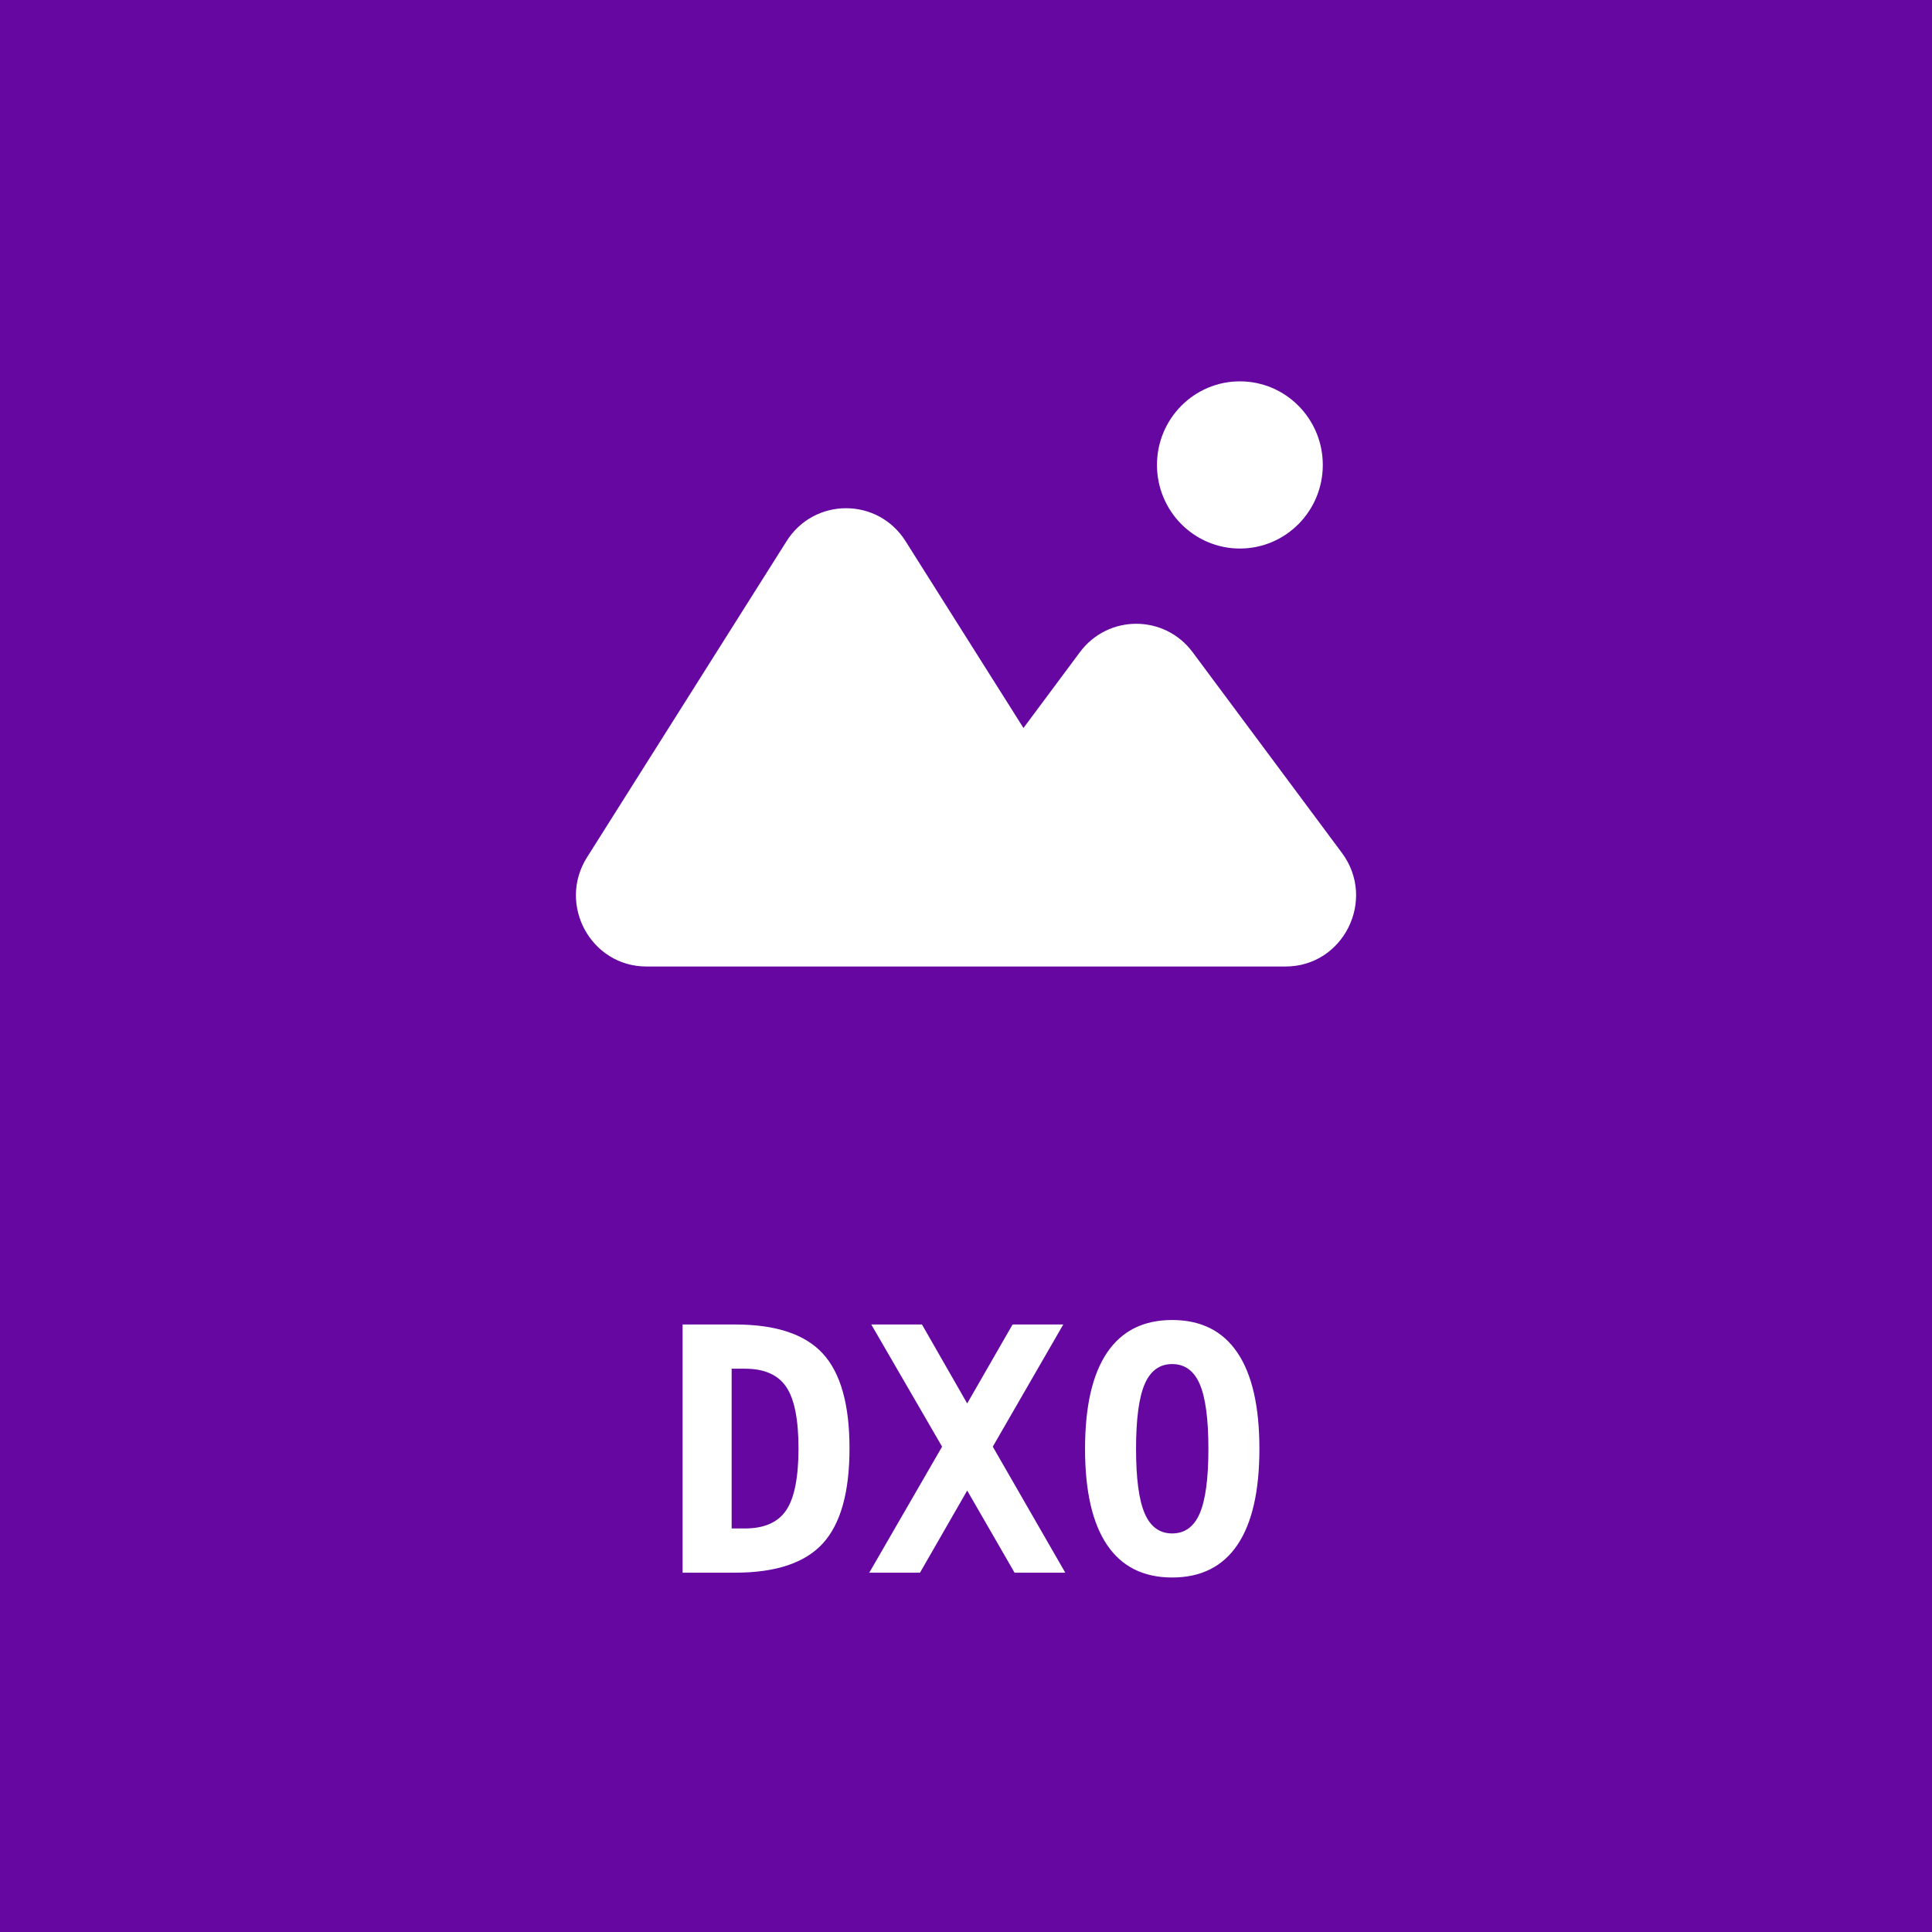
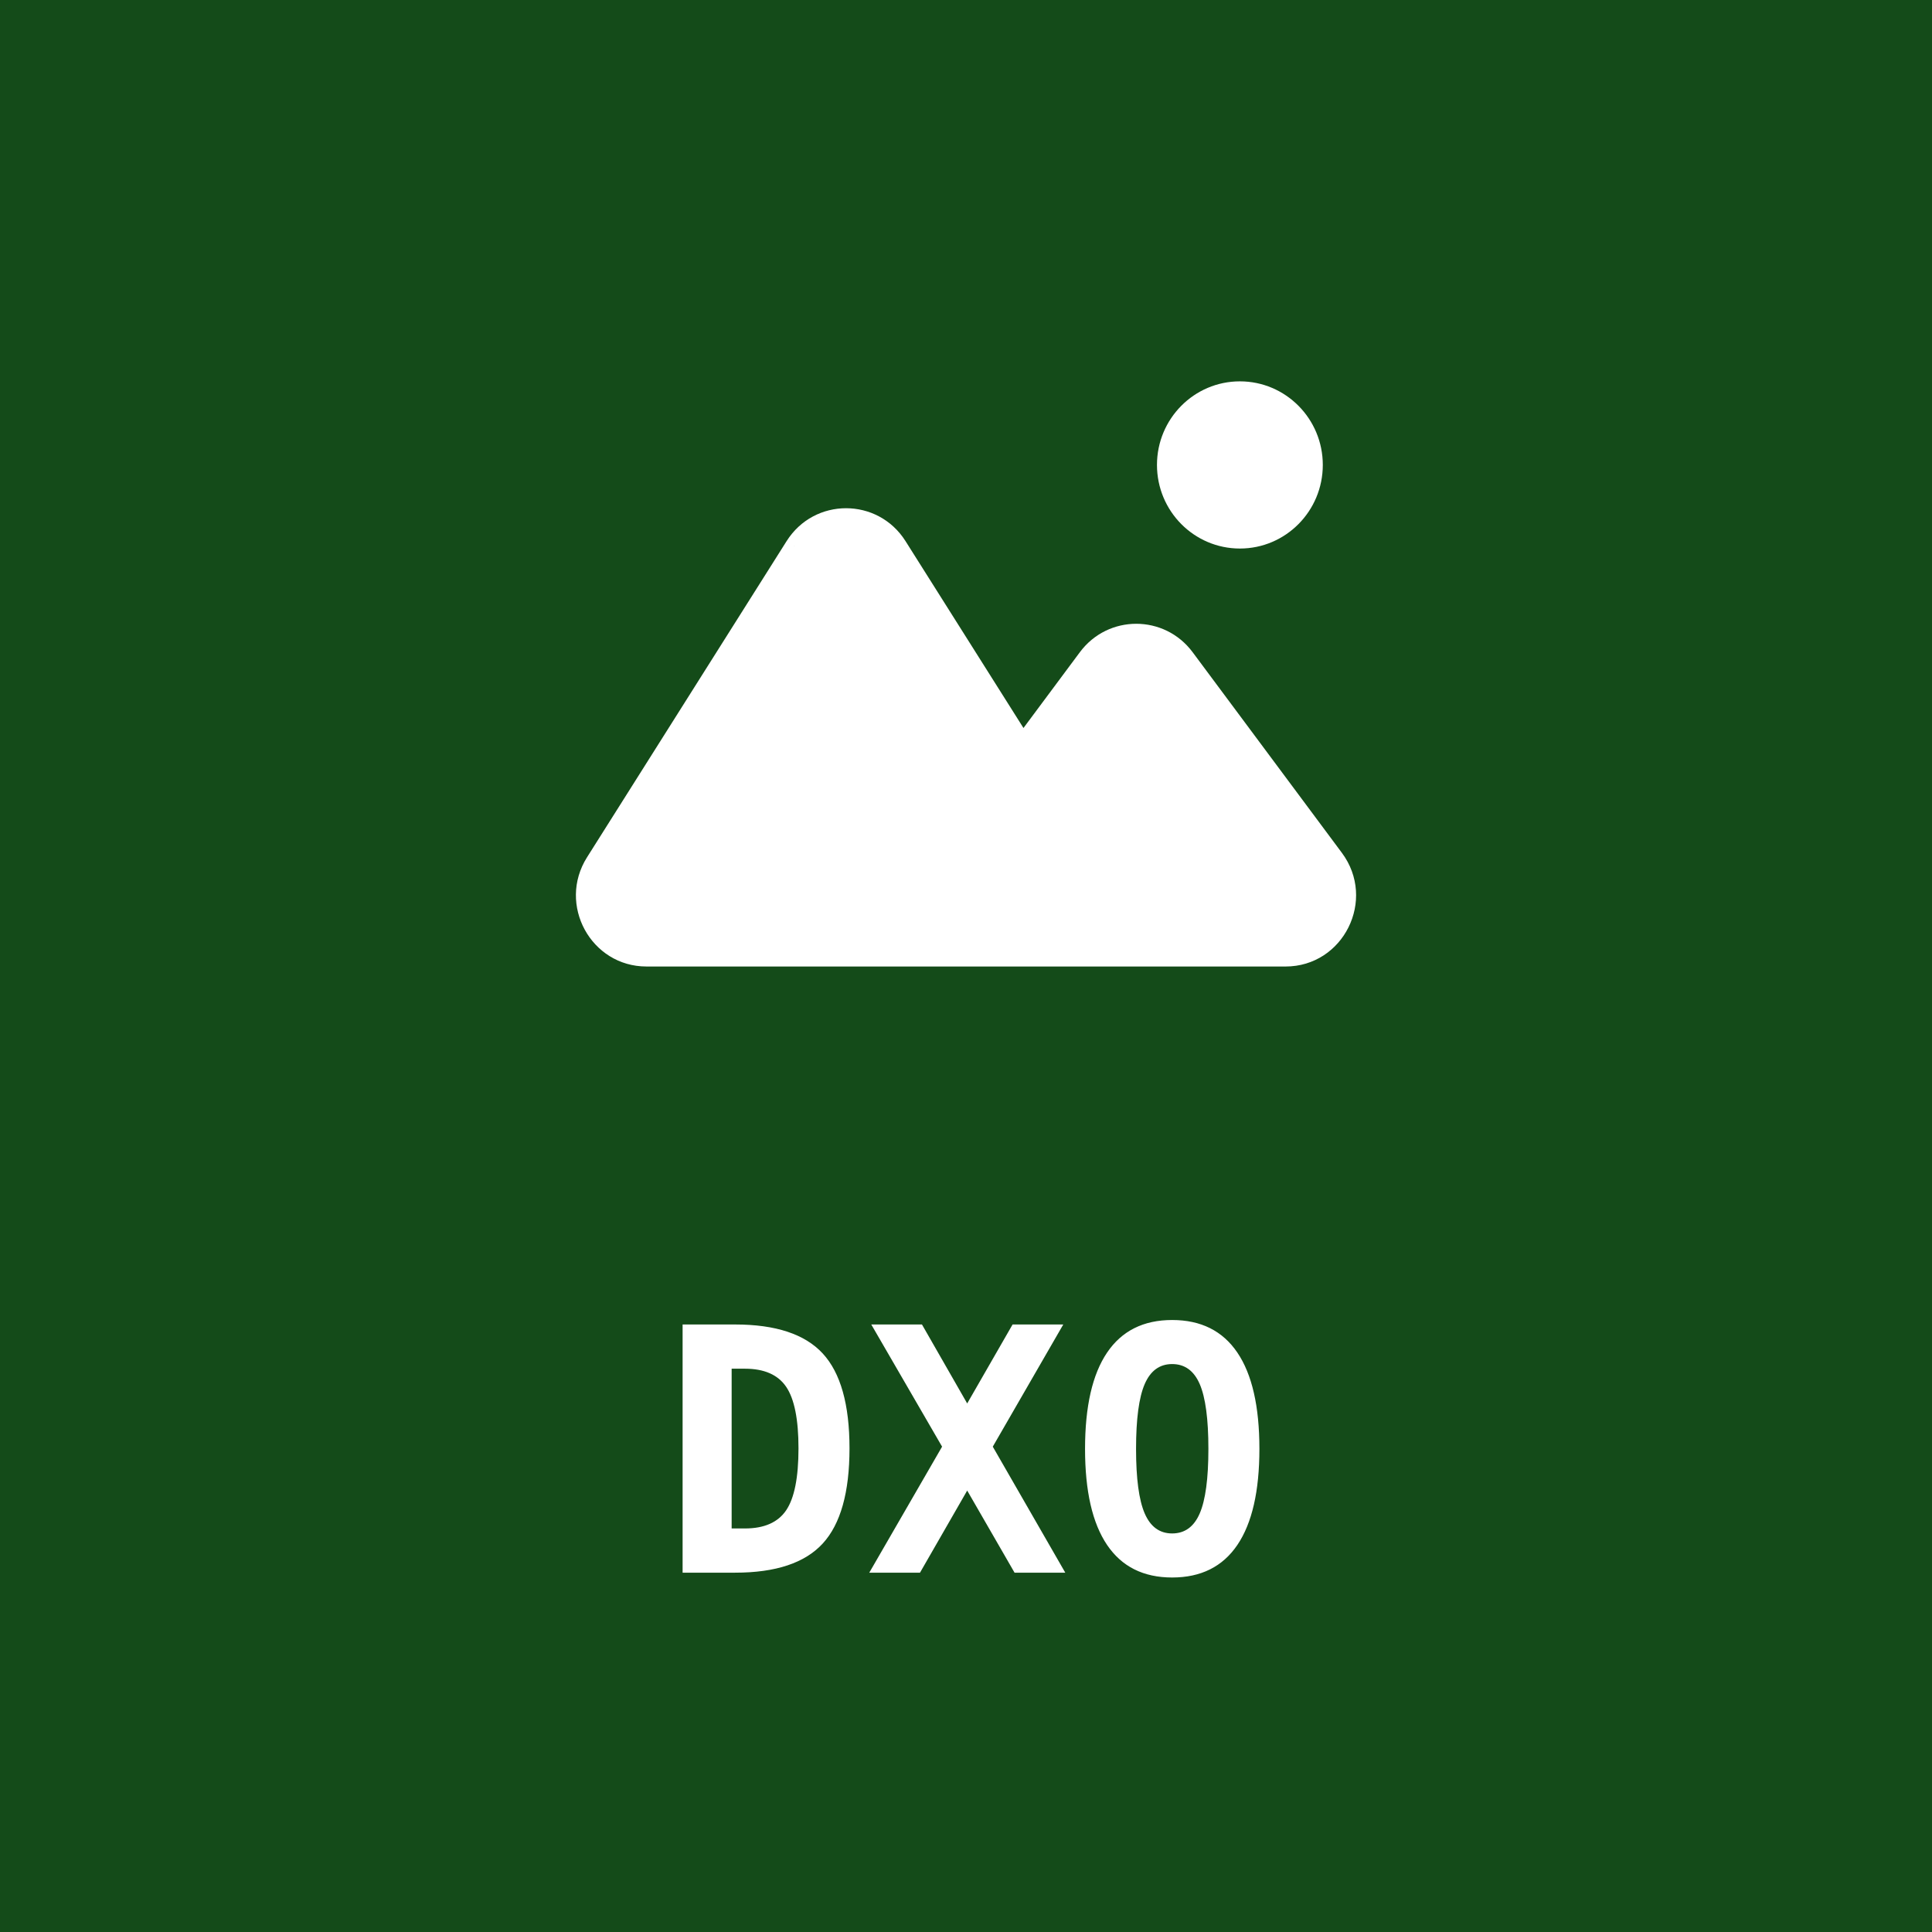
<svg xmlns="http://www.w3.org/2000/svg" width="4e3" height="4e3" version="1.1" viewBox="0 0 1058.3 1058.3">
  <g transform="matrix(1.1128 0 0 1.1128 -59.706 -59.706)">
-     <rect x="53.654" y="53.654" width="951.03" height="951.03" rx="0" ry="0" fill="#6507a0" stroke="#6507a0" stroke-linecap="round" stroke-linejoin="round" stroke-miterlimit="0" stroke-width="107.31" style="paint-order:stroke fill markers" />
+     <rect x="53.654" y="53.654" width="951.03" height="951.03" rx="0" ry="0" fill="#144b19" stroke="#144b19" stroke-linecap="round" stroke-linejoin="round" stroke-miterlimit="0" stroke-width="107.31" style="paint-order:stroke fill markers" />
    <text x="378.461" y="827.802" fill="#000000" font-family="sans-serif" font-size="167.57px" stroke-width=".265" style="line-height:1.25" xml:space="preserve">
      <tspan x="378.461" y="827.802" fill="#ffffff" font-family="'DejaVu Sans Mono'" font-size="167.57px" font-weight="bold" stroke-width=".265">DXO</tspan>
    </text>
    <g transform="matrix(.96012 0 0 .96012 185.08 -320.77)" fill="#fff" stroke-width="21.341">
      <ellipse cx="498.8" cy="628.35" rx="42.509" ry="42.857" />
      <path d="m369.15 874.78h-174.59c-20.131 0-32.326-22.402-21.521-39.521l102.32-162.1c10.025-15.879 33.016-15.879 43.034 0l68.732 108.88 38.134-51.259c10.202-13.715 30.606-13.715 40.809 0l76.516 102.86c12.604 16.952 0.803 41.143-20.404 41.143h-122.98z" clip-rule="evenodd" fill-rule="evenodd" />
      <path d="m173.04 835.26 8.965 5.75zm102.32-162.1 8.965 5.75zm43.034 0 8.973-5.75zm68.732 108.88-8.965 5.75c1.848 2.964 5.061 4.819 8.555 4.957 3.454 0.162 6.828-1.466 8.909-4.276zm38.134-51.259-8.507-6.431zm40.809 0 8.499-6.431zm76.516 102.86 8.499-6.431zm-348.02 51.857h174.59v-21.428h-174.59zm-30.486-55.987c-15.303 24.251 2.008 55.987 30.486 55.987v-21.428c-11.745 0-18.854-13.068-12.556-23.053zm102.32-162.1-102.32 162.1 17.93 11.505 102.32-162.1zm60.972 0c-14.203-22.495-46.769-22.495-60.972 0l17.93 11.504c5.864-9.262 19.264-9.262 25.104 0zm68.724 108.88-68.724-108.88-17.938 11.504 68.732 108.88zm20.661-51.935-38.134 51.259 17.006 12.857 38.134-51.259zm57.815 0c-14.452-19.429-43.363-19.429-57.815 0l17.006 12.857c5.945-8.002 17.85-8.002 23.802 0zm76.516 102.86-76.516-102.86-17.006 12.857 76.516 102.86zm-28.903 58.286c29.771 0 46.769-34.271 28.903-58.286l-17.006 12.857c7.391 9.89 0 24-11.897 24zm-122.98 0h122.98v-21.428h-122.98zm-30.052 0h30.052v-21.428h-30.052z" />
    </g>
  </g>
</svg>
